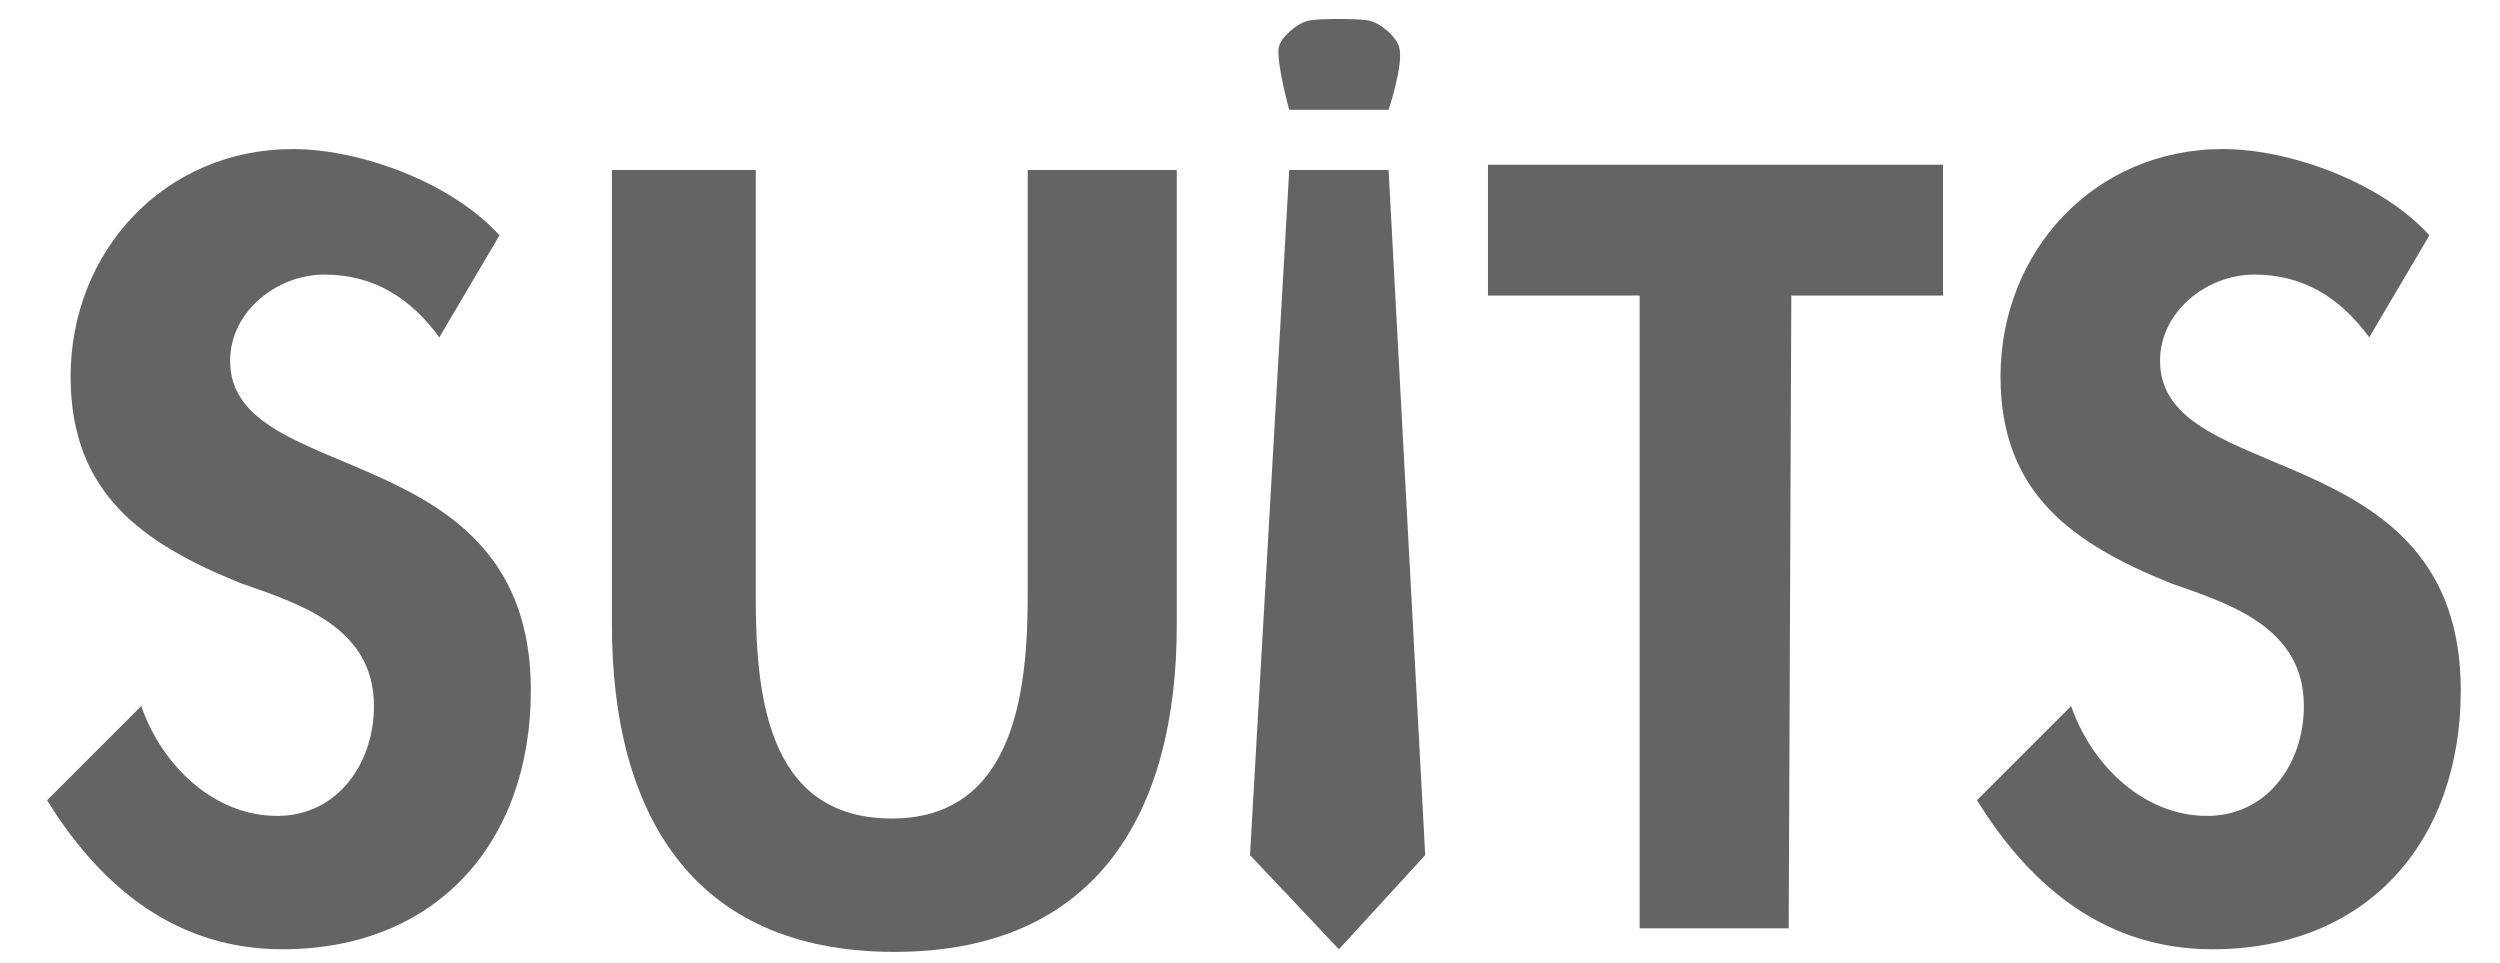
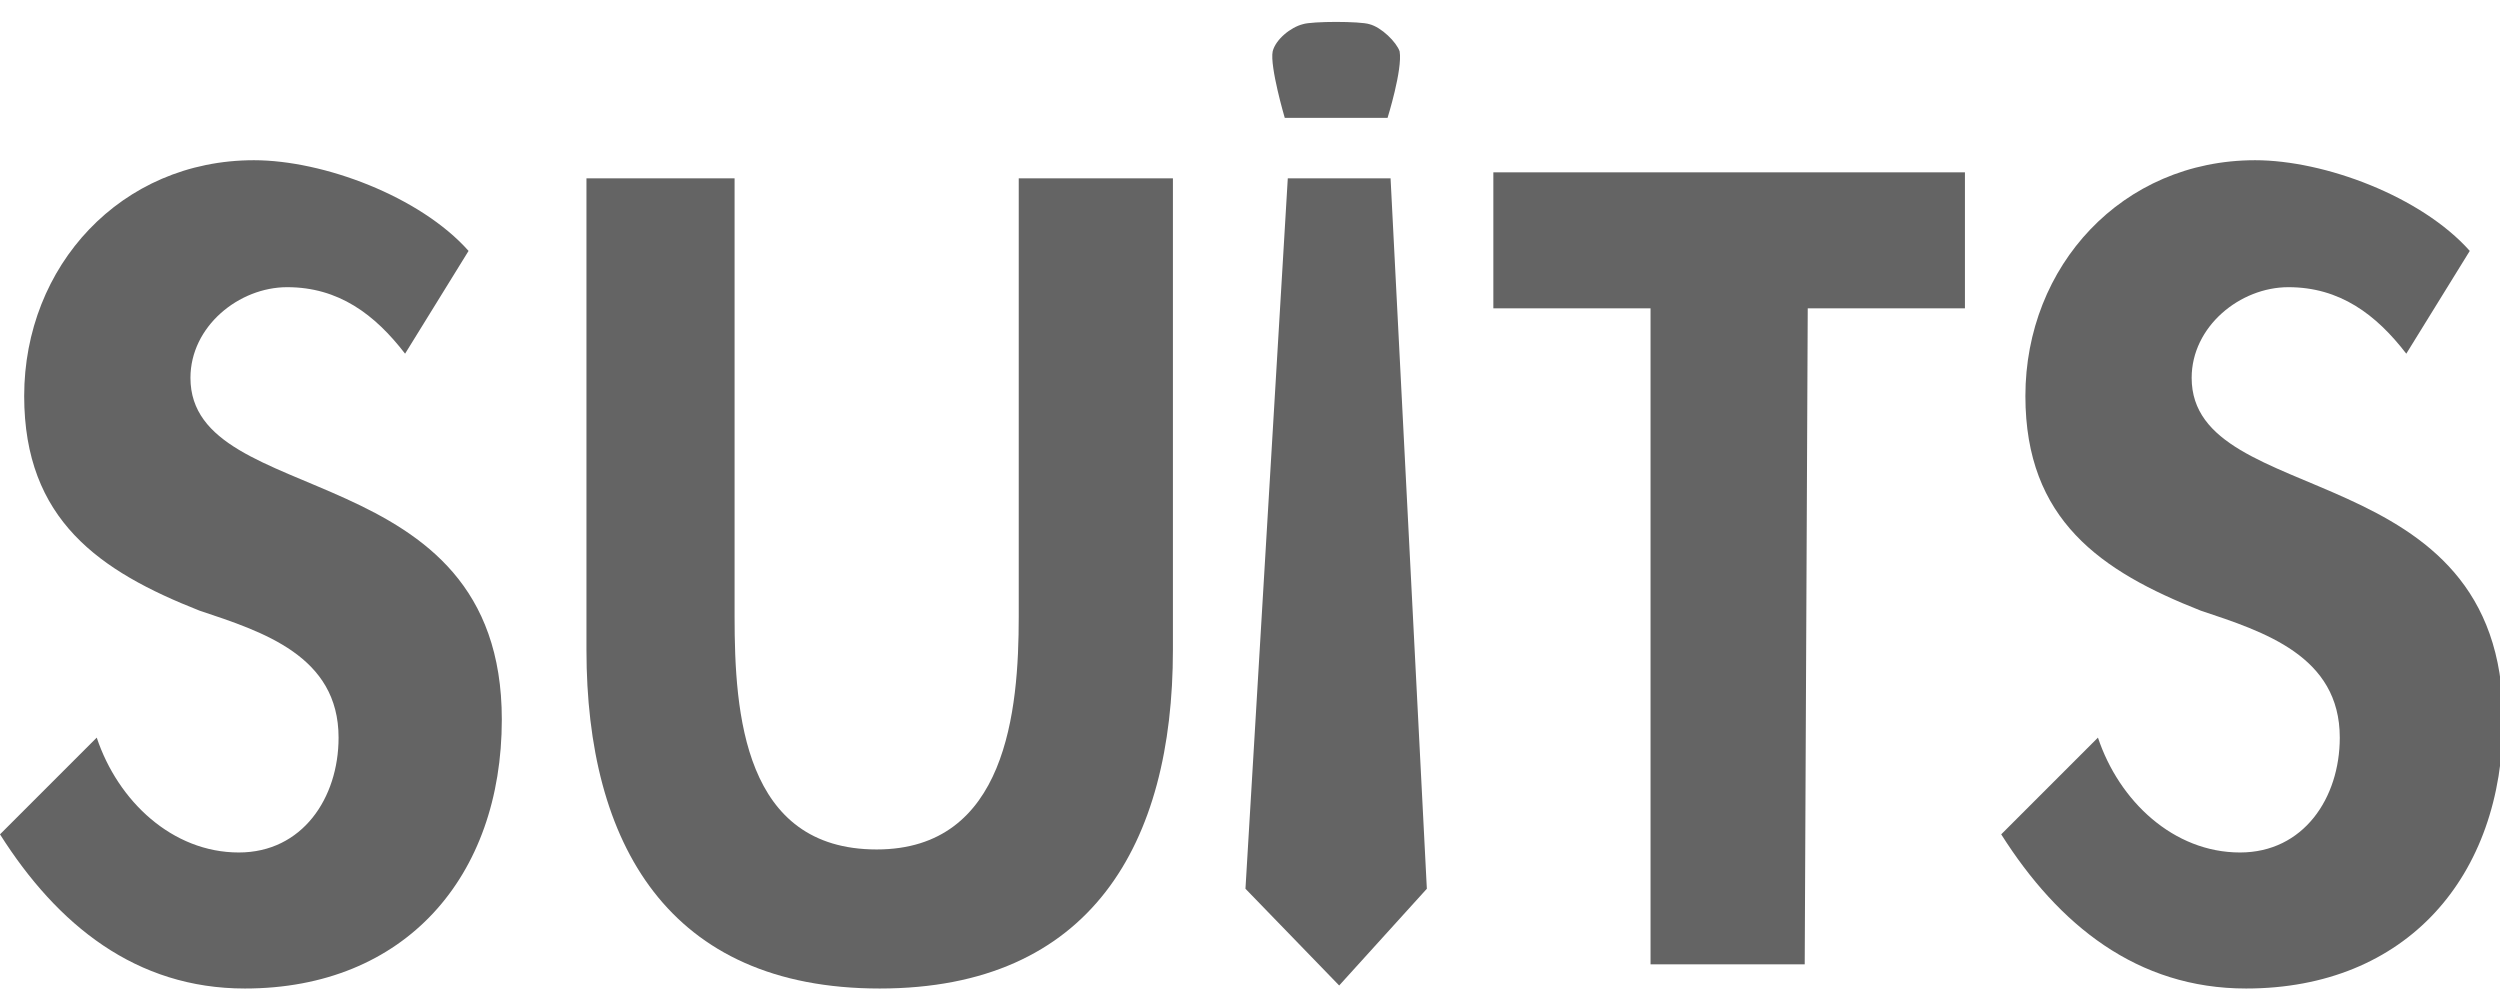
- <svg xmlns="http://www.w3.org/2000/svg" version="1.1" id="Ebene_1" x="0px" y="0px" viewBox="-240 371.7 95.6 36.8" style="enable-background:new -240 371.7 95.6 36.8;" xml:space="preserve">
+ <svg xmlns="http://www.w3.org/2000/svg" version="1.1" id="Ebene_1" x="0px" y="0px" viewBox="-257 378 82.7 32.8" style="enable-background:new -257 378 82.7 32.8;" xml:space="preserve">
  <style type="text/css">
	.st0{fill:#646464;}
</style>
-   <rect x="-2120.8" y="-196.3" class="st0" width="3.4" height="1.7" />
-   <polygon class="st0" points="-186.9,378.2 -188.8,378.2 -190.7,378.2 -192.2,404.4 -188.8,408 -185.5,404.4 " />
-   <path class="st0" d="M-187.6,372.5c-0.3-0.1-2.1-0.1-2.4,0c-0.4,0.1-1,0.6-1.1,1c-0.1,0.6,0.4,2.4,0.4,2.4h1.9h1.9  c0,0,0.6-1.8,0.4-2.4C-186.6,373.1-187.2,372.6-187.6,372.5z" />
-   <path class="st0" d="M-223.2,384.6c-1.1-1.5-2.5-2.4-4.4-2.4c-1.8,0-3.6,1.4-3.6,3.3c0,4.9,11.5,2.8,11.5,12.6  c0,5.8-3.6,9.9-9.5,9.9c-4,0-6.9-2.3-9-5.7l3.6-3.6c0.8,2.3,2.8,4.2,5.2,4.2c2.3,0,3.7-2,3.7-4.2c0-3-2.8-3.9-5.1-4.7  c-3.7-1.5-6.5-3.4-6.5-7.9c0-4.8,3.6-8.7,8.5-8.7c2.6,0,6.1,1.3,7.9,3.3L-223.2,384.6z" />
-   <path class="st0" d="M-216.8,378.2h5.7v16.2c0,3.6,0.3,8.6,5.2,8.6c4.8,0,5.2-5.1,5.2-8.6v-16.2h5.7v17.4c0,7.1-3,12.5-10.8,12.5  s-10.8-5.4-10.8-12.5v-17.4H-216.8z" />
-   <path class="st0" d="M-171.6,407.2h-5.7V383h-5.8v-5h17.4v5h-5.8L-171.6,407.2L-171.6,407.2z" />
-   <path class="st0" d="M-149.4,384.6c-1.1-1.5-2.5-2.4-4.4-2.4c-1.8,0-3.6,1.4-3.6,3.3c0,4.9,11.5,2.8,11.5,12.6  c0,5.8-3.6,9.9-9.5,9.9c-4,0-6.9-2.3-9-5.7l3.6-3.6c0.8,2.3,2.8,4.2,5.2,4.2c2.3,0,3.7-2,3.7-4.2c0-3-2.8-3.9-5.1-4.7  c-3.7-1.5-6.5-3.4-6.5-7.9c0-4.8,3.6-8.7,8.5-8.7c2.6,0,6.1,1.3,7.9,3.3L-149.4,384.6z" />
+   <rect x="-2377.8" y="181.9" class="st0" width="3.4" height="1.7" />
+   <polygon class="st0" points="-211,383.9 -212.7,383.9 -214.4,383.9 -215.8,407.4 -212.7,410.6 -209.8,407.4 " />
+   <path class="st0" d="M-211.7,378.8c-0.3-0.1-1.9-0.1-2.2,0c-0.4,0.1-0.9,0.5-1,0.9c-0.1,0.5,0.4,2.2,0.4,2.2h1.7h1.7  c0,0,0.5-1.6,0.4-2.2C-210.8,379.4-211.3,378.9-211.7,378.8z" />
+   <path class="st0" d="M-243.6,389.7c-1-1.3-2.2-2.2-3.9-2.2c-1.6,0-3.2,1.3-3.2,3c0,4.4,10.3,2.5,10.3,11.3c0,5.2-3.2,8.9-8.5,8.9  c-3.6,0-6.2-2.1-8.1-5.1l3.2-3.2c0.7,2.1,2.5,3.8,4.7,3.8c2.1,0,3.3-1.8,3.3-3.8c0-2.7-2.5-3.5-4.6-4.2c-3.3-1.3-5.8-3-5.8-7.1  c0-4.3,3.2-7.8,7.6-7.8c2.3,0,5.5,1.2,7.1,3L-243.6,389.7z" />
+   <path class="st0" d="M-237.8,383.9h5.1v14.5c0,3.2,0.3,7.7,4.7,7.7c4.3,0,4.7-4.6,4.7-7.7v-14.5h5.1v15.6c0,6.4-2.7,11.2-9.7,11.2  c-7,0-9.7-4.8-9.7-11.2v-15.6H-237.8z" />
+   <path class="st0" d="M-197.3,409.9h-5.1v-21.7h-5.2v-4.5h15.6v4.5h-5.2L-197.3,409.9L-197.3,409.9z" />
+   <path class="st0" d="M-177.4,389.7c-1-1.3-2.2-2.2-3.9-2.2c-1.6,0-3.2,1.3-3.2,3c0,4.4,10.3,2.5,10.3,11.3c0,5.2-3.2,8.9-8.5,8.9  c-3.6,0-6.2-2.1-8.1-5.1l3.2-3.2c0.7,2.1,2.5,3.8,4.7,3.8c2.1,0,3.3-1.8,3.3-3.8c0-2.7-2.5-3.5-4.6-4.2c-3.3-1.3-5.8-3-5.8-7.1  c0-4.3,3.2-7.8,7.6-7.8c2.3,0,5.5,1.2,7.1,3L-177.4,389.7z" />
</svg>
